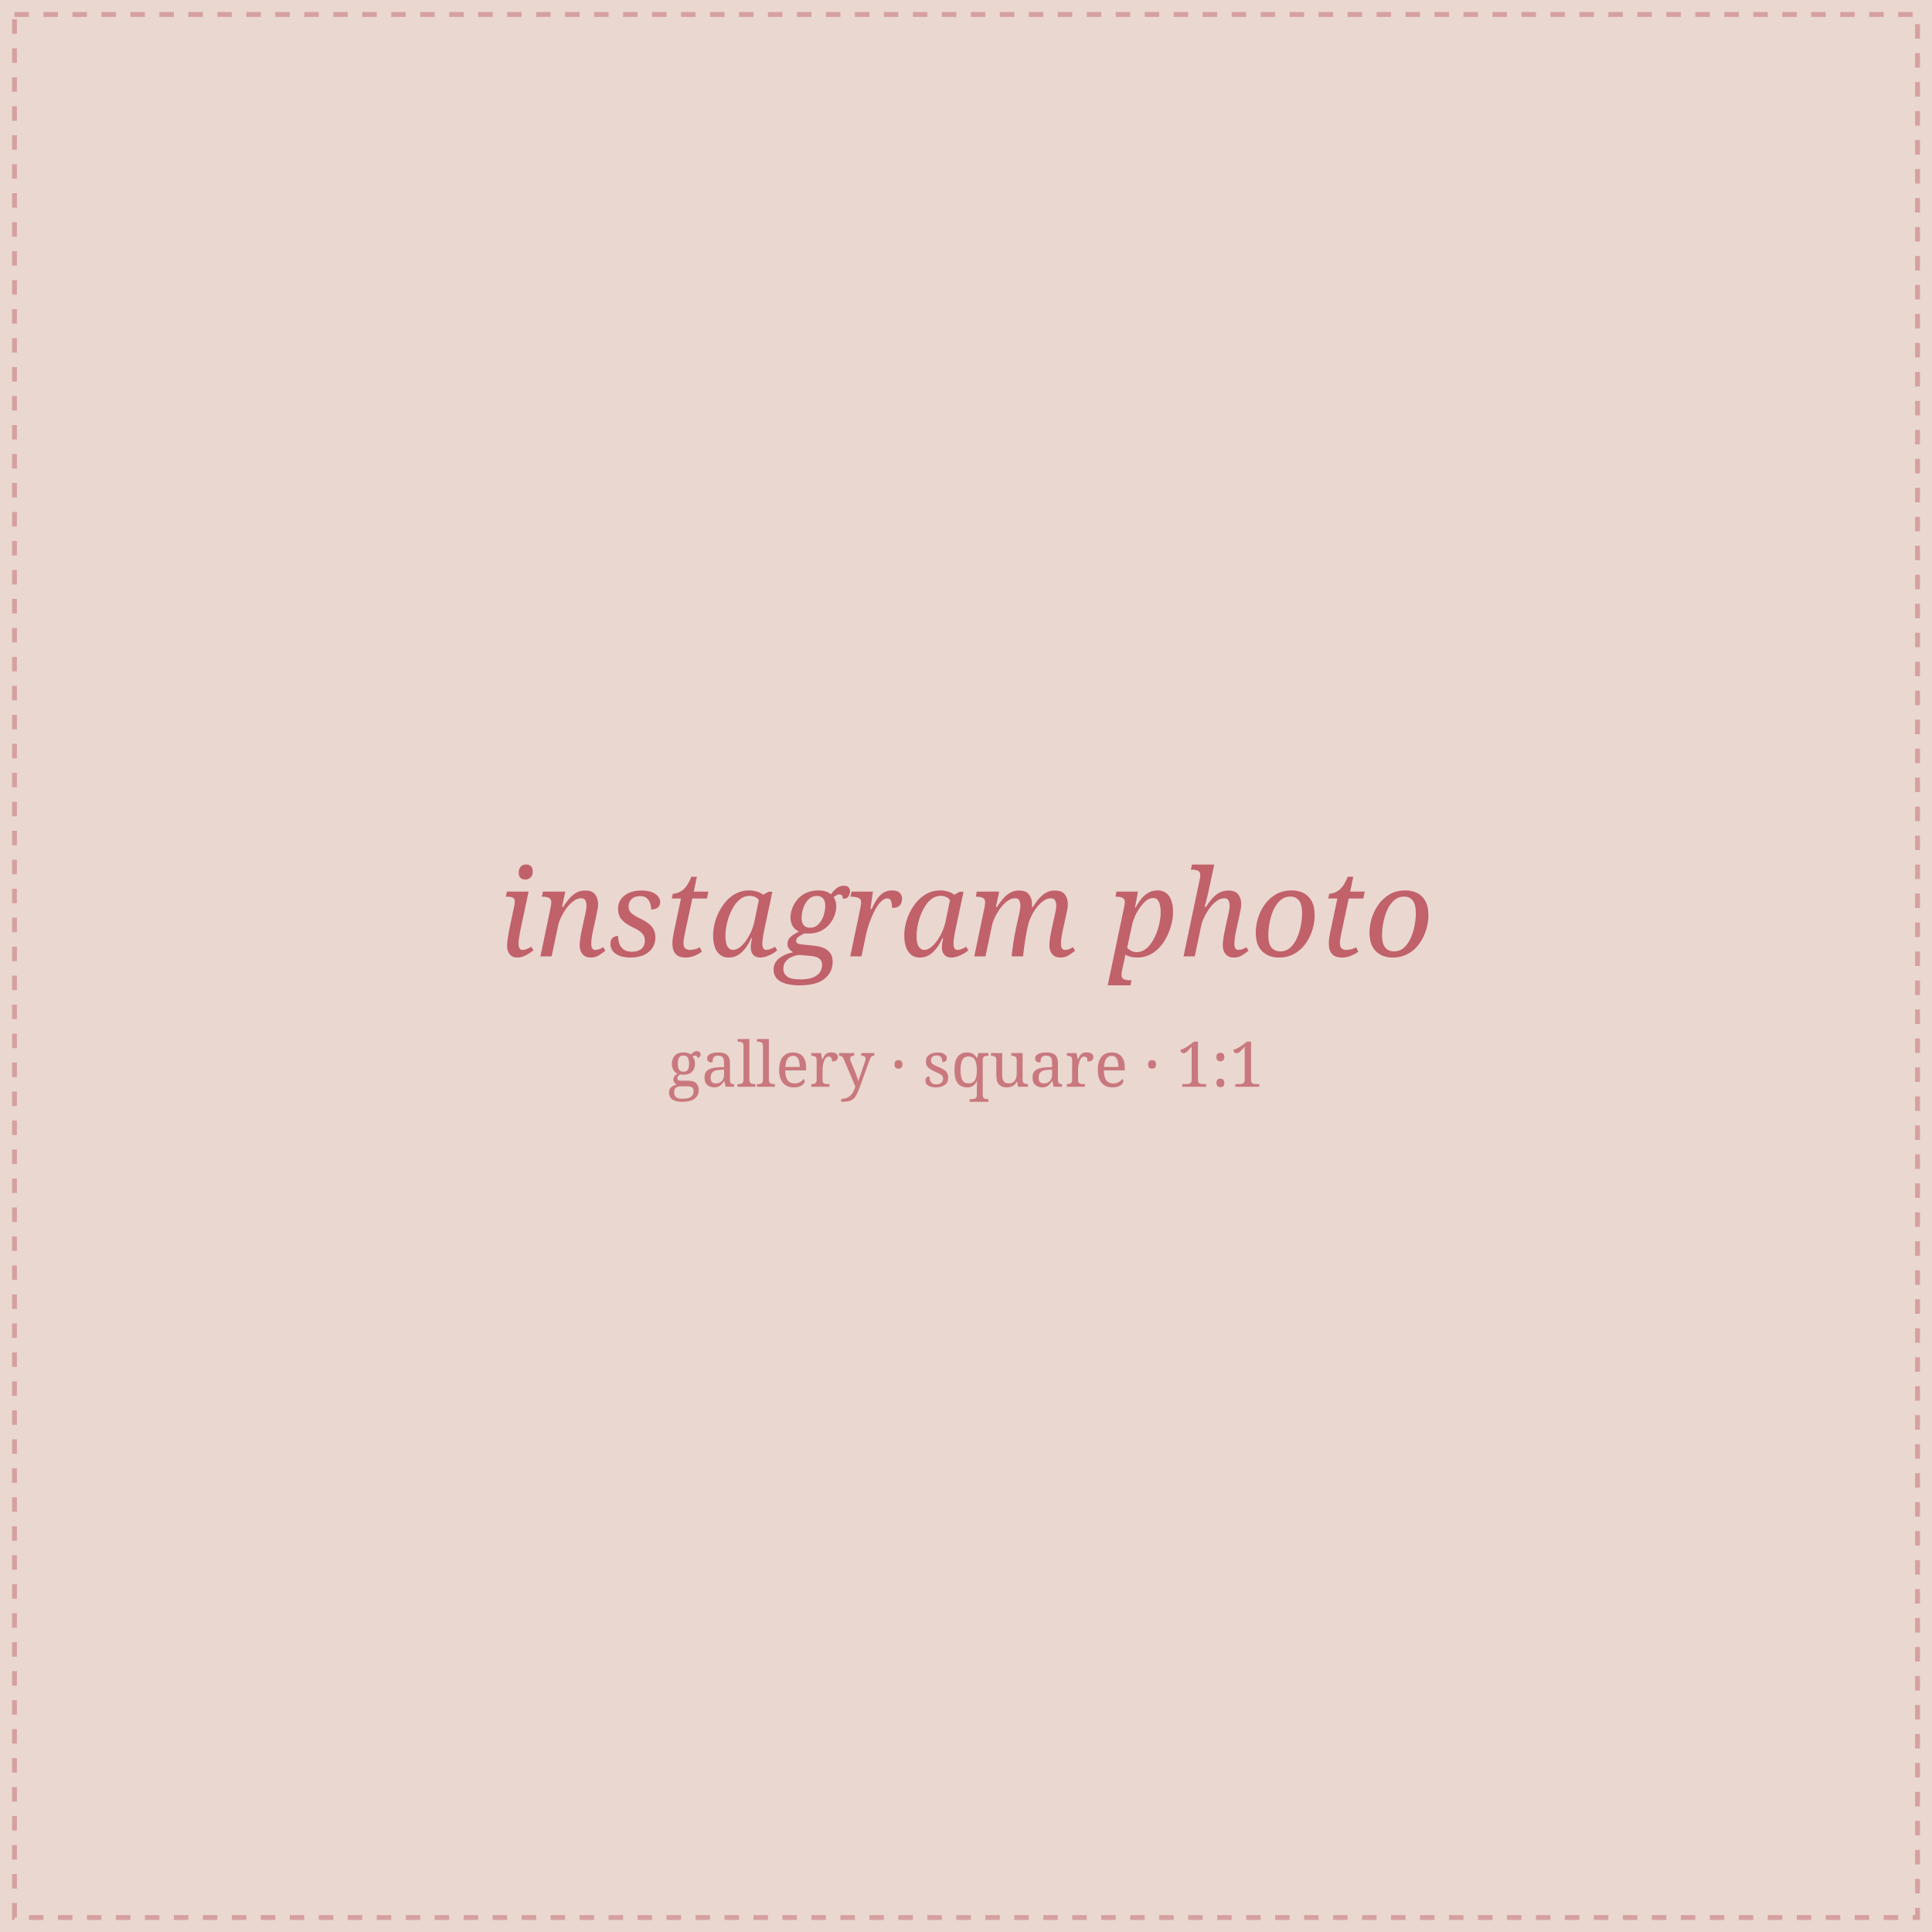
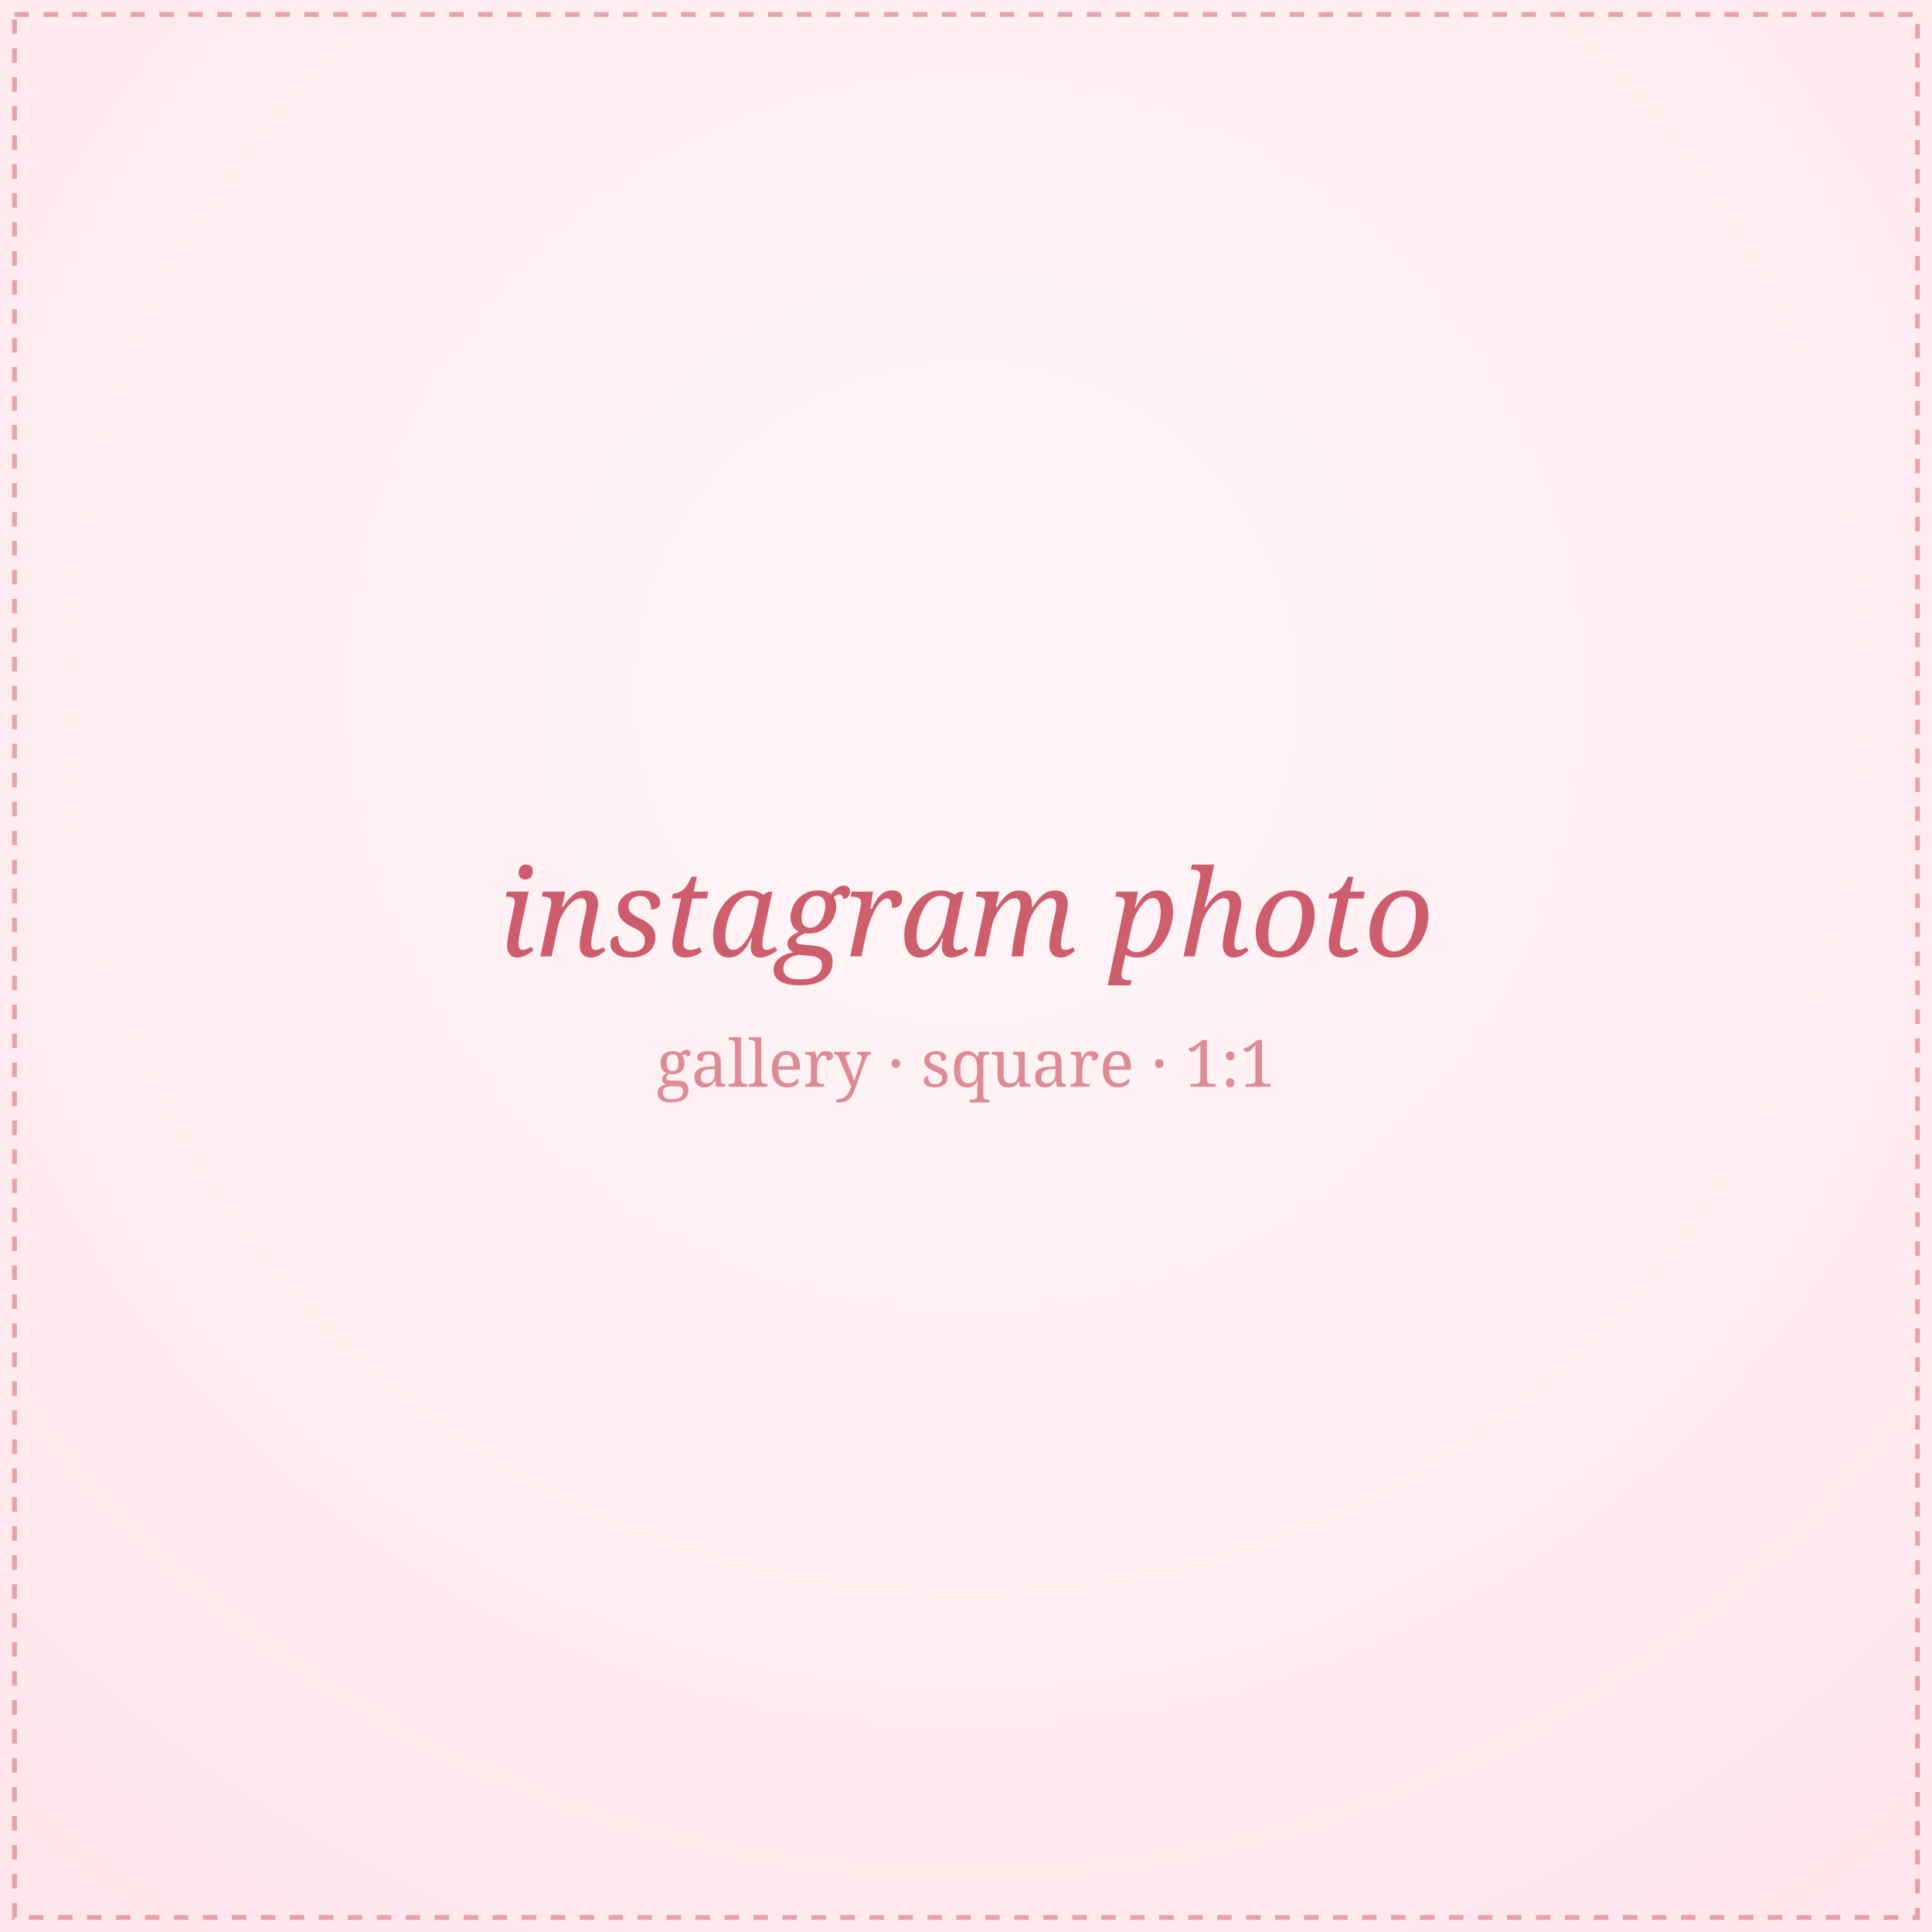
<svg xmlns="http://www.w3.org/2000/svg" viewBox="0 0 800 800" preserveAspectRatio="xMidYMid slice" role="img" aria-label="instagram photo placeholder">
-   <rect width="800" height="800" fill="#ead7d0" />
-   <rect x="6" y="6" width="788" height="788" fill="none" stroke="#b23a48" stroke-opacity="0.35" stroke-width="2" stroke-dasharray="6 6" />
-   <g fill="#b23a48" fill-opacity="0.75" font-family="Georgia, serif" text-anchor="middle">
-     <text x="400" y="396" font-size="50" font-style="italic">instagram photo</text>
-     <text x="400" y="450" font-size="26" fill-opacity="0.6">gallery · square · 1:1</text>
+   <defs>
+     <radialGradient id="g" cx="50%" cy="36%" r="78%">
+       <stop offset="0%" stop-color="#fff6f7" />
+       <stop offset="100%" stop-color="#ffe6ec" />
+     </radialGradient>
+   </defs>
+   <rect width="800" height="800" fill="url(#g)" />
+   <rect x="6" y="6" width="788" height="788" fill="none" stroke="#c0394a" stroke-opacity="0.4" stroke-width="2" stroke-dasharray="6 6" />
+   <g fill="#c0394a" font-family="Georgia, serif" text-anchor="middle">
+     <text x="400" y="396" font-size="50" font-style="italic" fill-opacity="0.8">instagram photo</text>
+     <text x="400" y="450" font-size="27" fill-opacity="0.55">gallery · square · 1:1</text>
  </g>
</svg>
